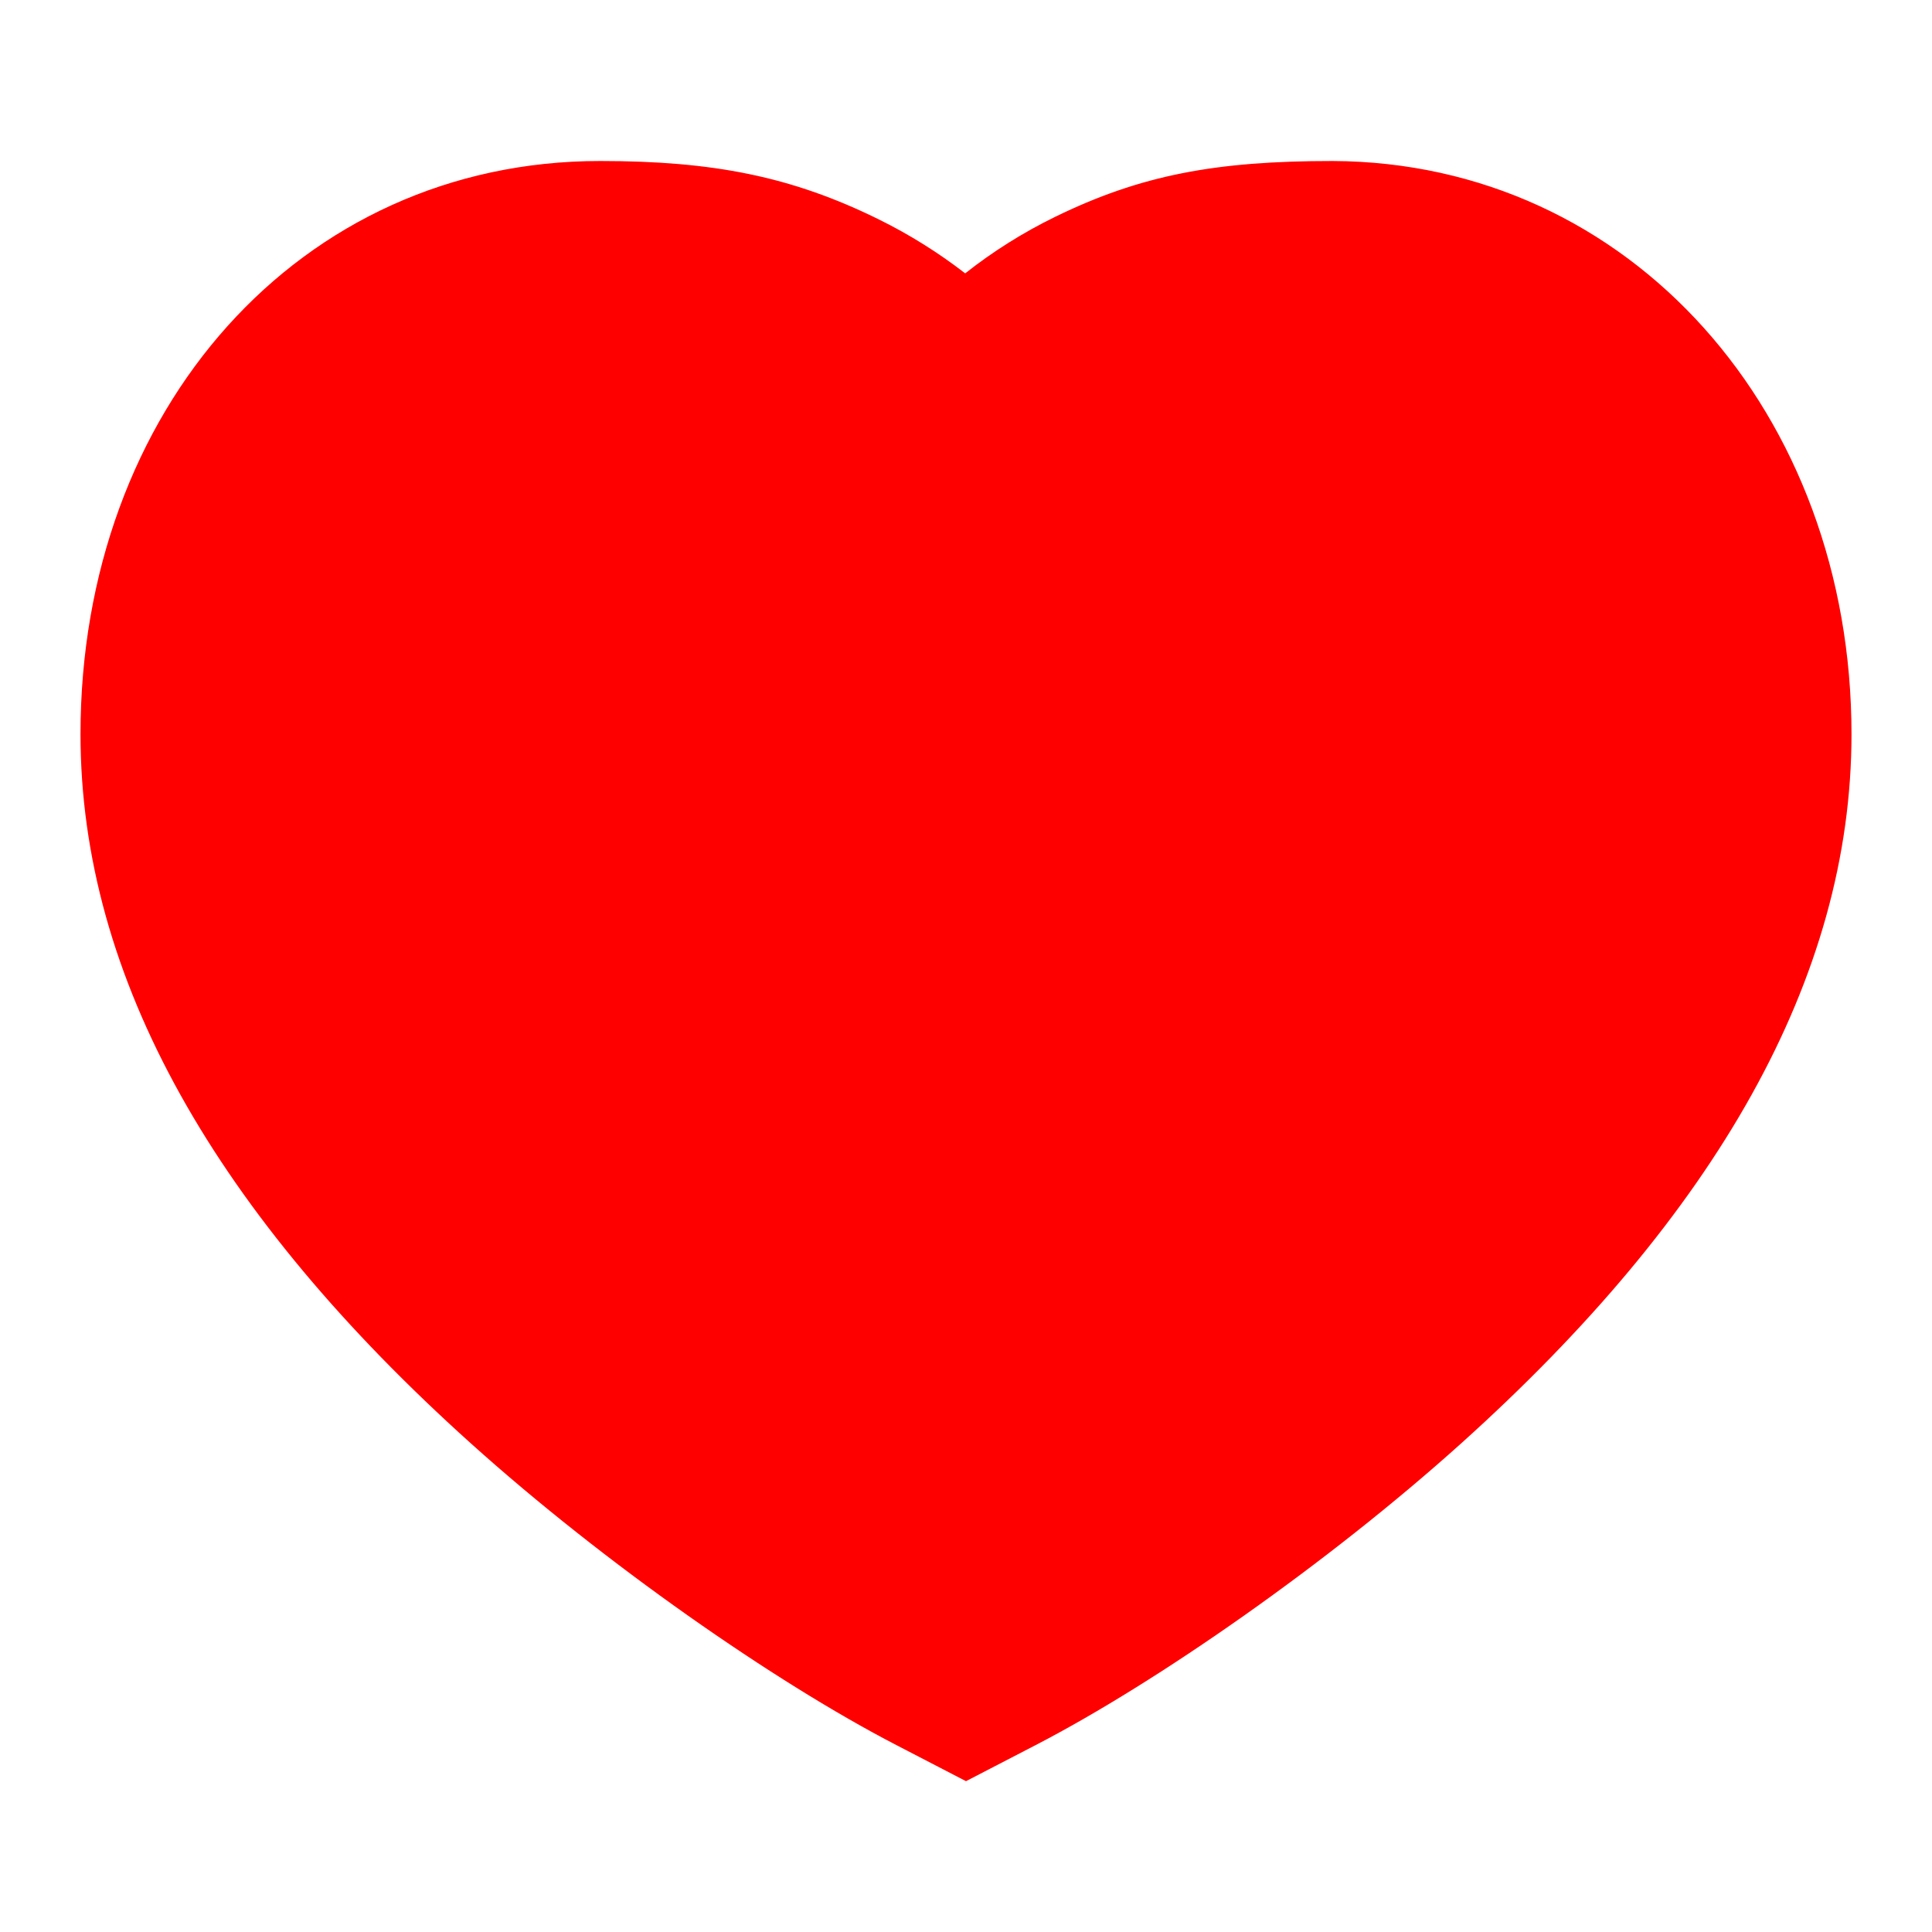
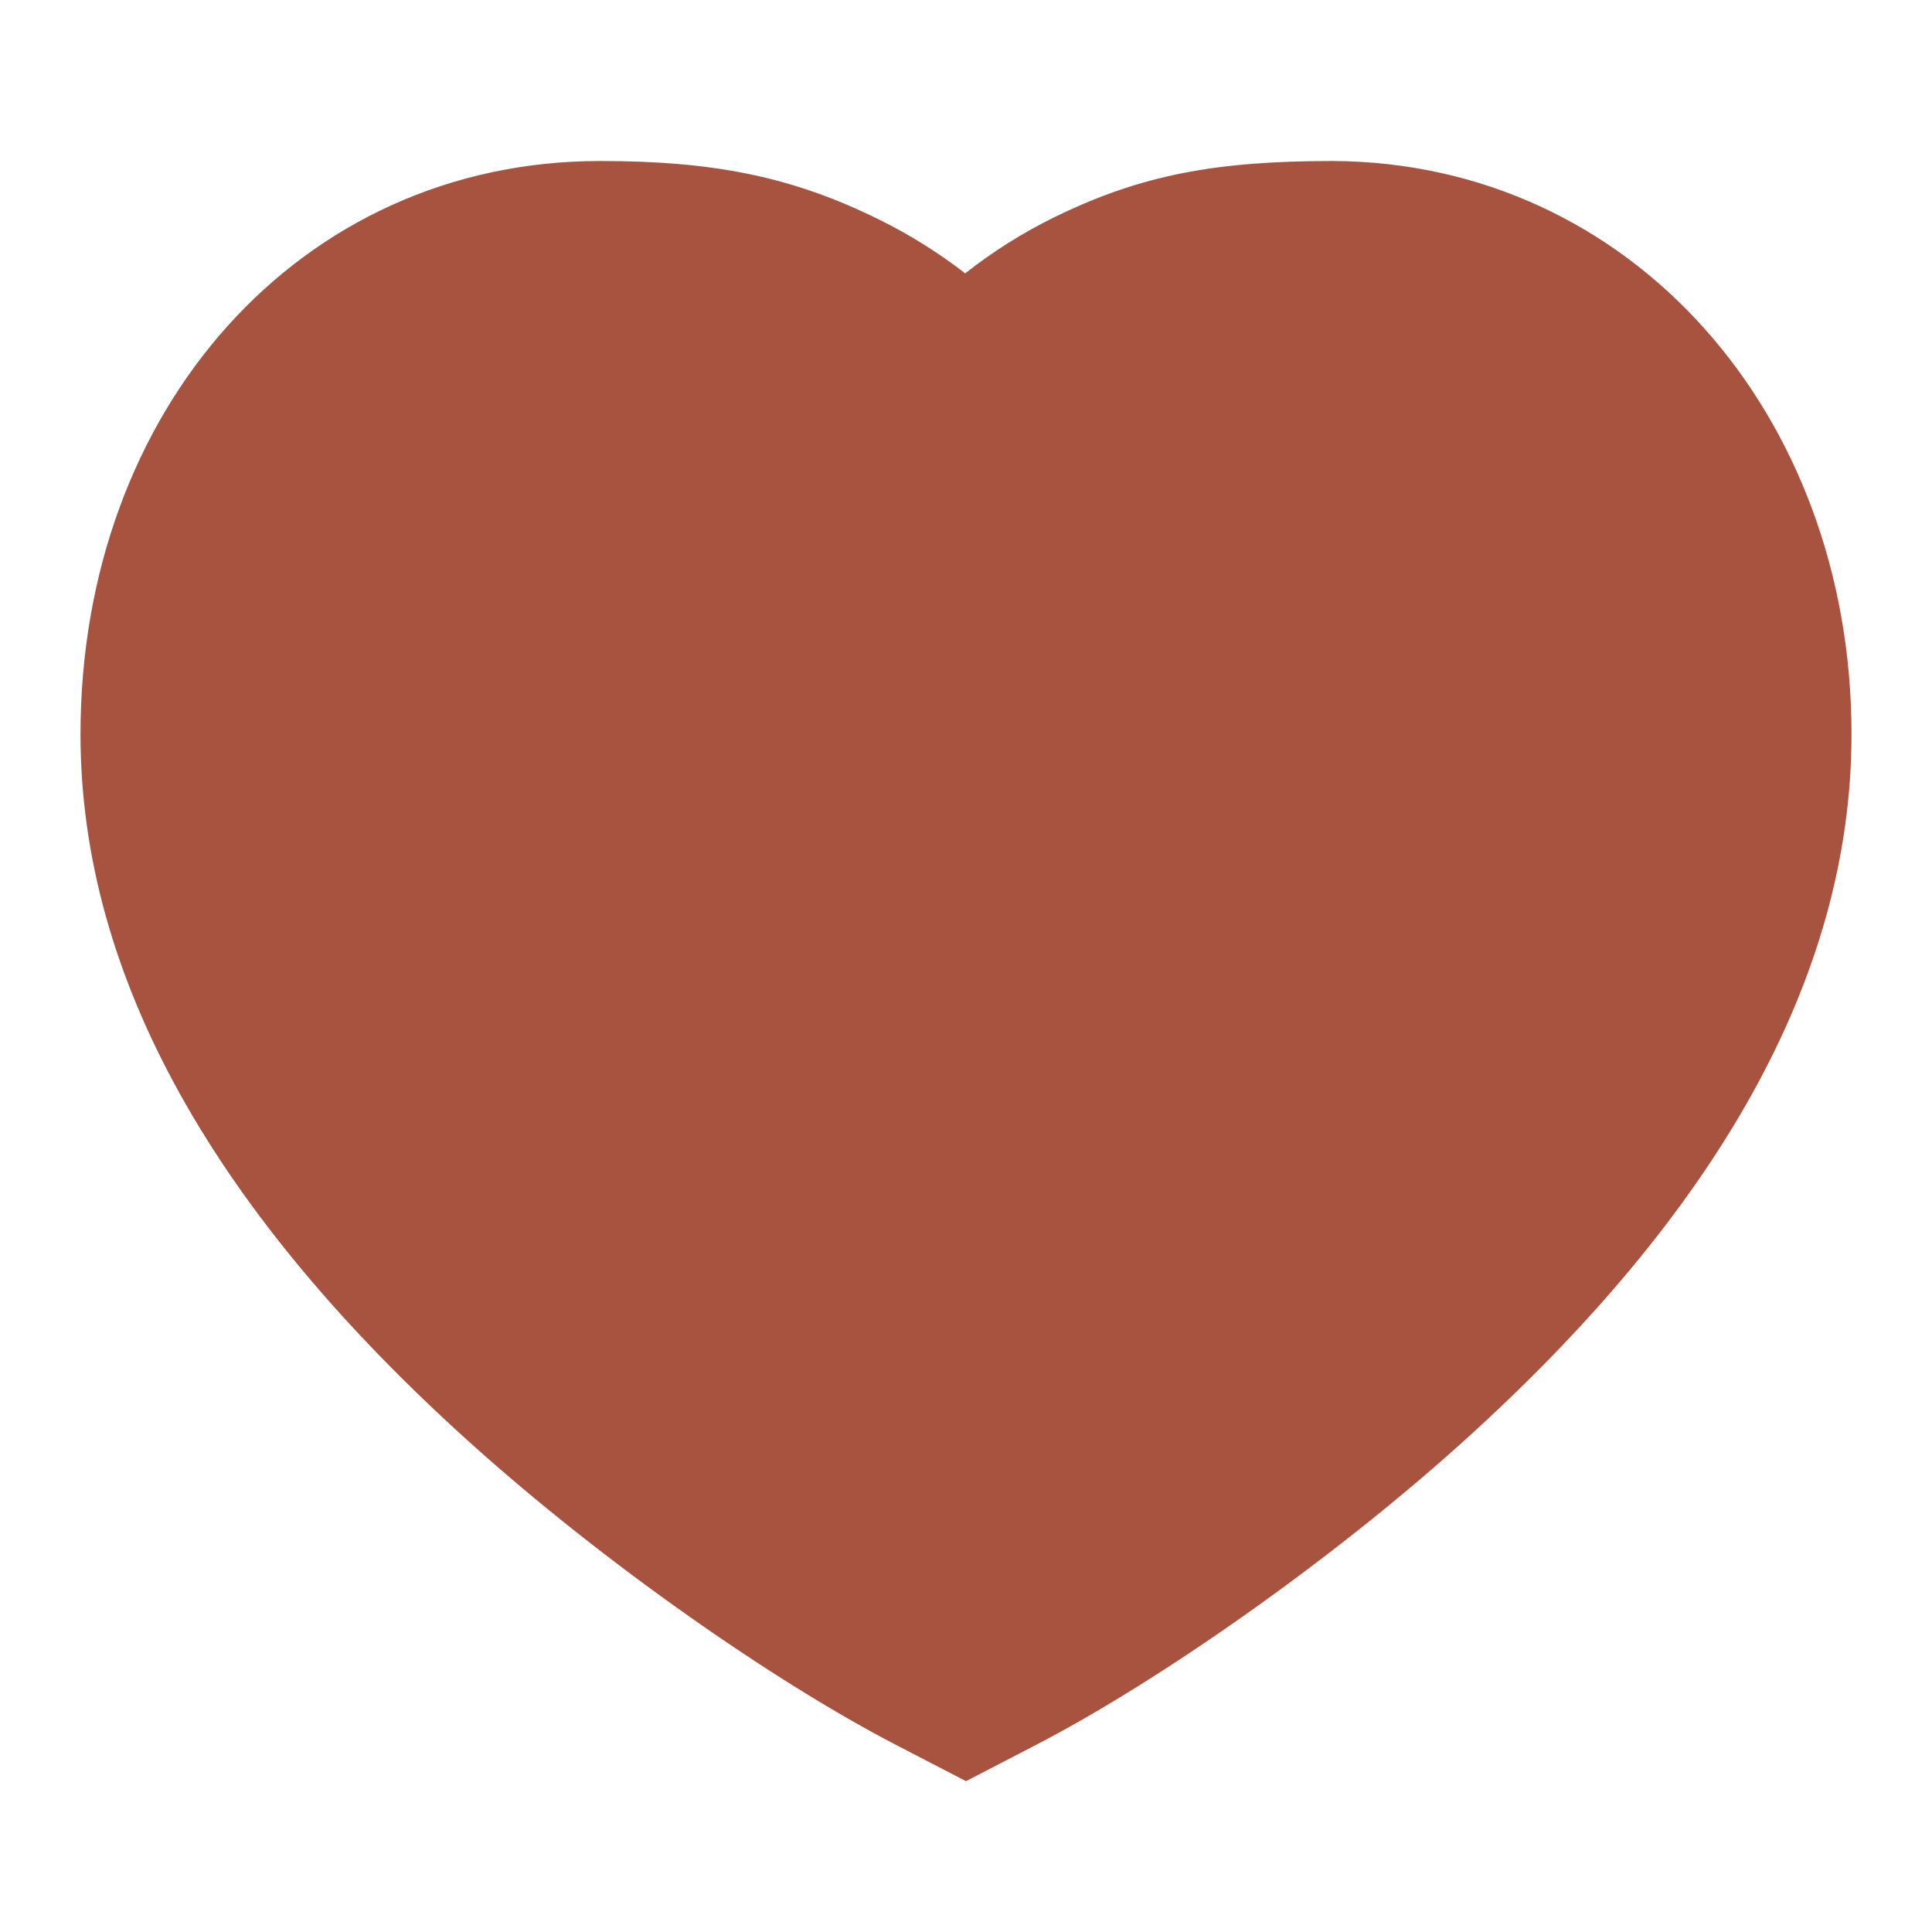
<svg xmlns="http://www.w3.org/2000/svg" xmlns:xlink="http://www.w3.org/1999/xlink" width="90" height="90" fill="none" viewBox="0 0 90 90" version="1.1" id="svg1517">
  <defs id="defs1521">
    <linearGradient id="linearGradient1754">
-       <stop style="stop-color:#ff0000;stop-opacity:1;" offset="0" id="stop1750" />
-       <stop style="stop-color:#ff0000;stop-opacity:0;" offset="1" id="stop1752" />
+       <stop style="stop-color:#A85340;stop-opacity:1;" offset="0" id="stop1750" />
+       <stop style="stop-color:#A85340;stop-opacity:0;" offset="1" id="stop1752" />
    </linearGradient>
    <linearGradient xlink:href="#linearGradient1754" id="linearGradient1756" x1="69.586" y1="54.857" x2="70.048" y2="55.199" gradientUnits="userSpaceOnUse" gradientTransform="matrix(1.052157,0,0,1.065522,-0.4641813,-3.17012)" />
  </defs>
-   <path fill="#000" fill-rule="evenodd" d="m 62.075,7.5 c -5.43,0 -8.928,0.647 -12.94,2.61 -1.48,0.724 -2.879,1.603 -4.173,2.624 C 43.714,11.768 42.372,10.929 40.957,10.23 36.867,8.208 33.188,7.5 27.954,7.5 13.938,7.5 3.75,19.115 3.75,34.2 c 0,11.392 6.352,22.396 18.183,33.037 6.21,5.586 14.14,11.113 19.818,14.053 L 45,82.974 48.249,81.291 C 53.927,78.351 61.857,72.823 68.067,67.238 79.898,56.597 86.25,45.592 86.25,34.2 86.25,19.274 75.967,7.558 62.075,7.5 Z M 78.75,34.2 c 0,8.925 -5.302,18.11 -15.699,27.46 C 57.383,66.76 50.096,71.855 45,74.527 42.727,68.042 48.29,45.595 26.948,61.662 16.552,52.31 21.352,45.567 23.139,36.821 25.833,23.633 18.314,15 27.954,15 c 4.162,0 6.727,0.493 9.678,1.953 1.743,0.862 3.284,2 4.617,3.424 l 2.76,2.943 2.734,-2.967 c 1.33,-1.452 2.921,-2.641 4.69,-3.506 C 55.296,15.444 57.7,15 62.058,15 c 9.522,0.04 16.691,8.209 16.691,19.2 z" clip-rule="evenodd" id="path1515" style="fill:#ff0000" />
-   <path style="fill:#aa0000;stroke-width:0.108" d="M 43.252,73.477 C 34.144,68.227 24.652,60.293 19.021,53.224 12.634,45.205 10.217,37.27 11.783,29.467 c 1.486,-7.402 6.305,-12.667 12.884,-14.077 1.359,-0.291 4.204,-0.392 6.184,-0.219 3.722,0.325 6.849,1.511 9.557,3.626 0.484,0.378 1.703,1.554 2.709,2.614 1.006,1.06 1.858,1.927 1.894,1.927 0.035,0 0.807,-0.797 1.715,-1.772 0.908,-0.974 1.972,-2.058 2.366,-2.408 2.271,-2.016 5.408,-3.416 8.712,-3.888 1.55,-0.221 5.932,-0.19 7.117,0.051 3.734,0.76 6.978,2.728 9.386,5.693 2.169,2.671 3.554,5.954 4.149,9.832 0.263,1.713 0.262,5.017 -4.32e-4,6.645 -1.13,6.997 -4.89,13.543 -11.844,20.621 -3.88,3.949 -7.662,7.141 -12.79,10.793 -3.151,2.245 -8.36,5.483 -8.821,5.483 -0.092,0 -0.879,-0.41 -1.748,-0.911 z" id="path2411" />
-   <path style="fill:#aa0000;stroke-width:0.108" d="M 43.695,73.643 C 38.659,70.844 32.354,66.266 27.206,61.674 25.475,60.129 21.768,56.374 20.453,54.832 15.056,48.506 12.198,42.645 11.498,36.465 c -0.16,-1.415 -0.072,-4.635 0.167,-6.05 0.954,-5.662 3.751,-10.221 7.902,-12.879 0.861,-0.551 2.473,-1.301 3.547,-1.649 1.84,-0.597 2.312,-0.652 5.572,-0.648 2.808,0.003 3.046,0.019 4.328,0.294 2.495,0.534 4.485,1.358 6.481,2.685 0.786,0.523 1.537,1.201 3.264,2.947 l 2.242,2.268 2.35,-2.384 c 2.516,-2.553 3.186,-3.08 5.196,-4.084 1.24,-0.62 3.169,-1.26 4.608,-1.528 0.897,-0.167 1.605,-0.201 4.16,-0.199 2.972,0.003 3.119,0.013 4.22,0.29 6.418,1.617 10.984,6.633 12.569,13.807 0.402,1.82 0.538,3.525 0.462,5.78 -0.122,3.62 -1.062,7.018 -3.03,10.955 -2.079,4.16 -4.927,7.9 -9.517,12.498 -3.73,3.737 -6.867,6.4 -11.402,9.679 -3.607,2.608 -9.061,6.035 -9.602,6.032 -0.097,-4.32e-4 -0.69,-0.287 -1.319,-0.636 z" id="path2450" />
-   <path style="fill:#aa0000;stroke-width:0.108" d="M 43.663,73.629 C 36.77,69.796 28.376,63.252 22.709,57.295 17.533,51.853 14.436,47.081 12.695,41.867 c -0.984,-2.948 -1.36,-5.467 -1.265,-8.481 0.065,-2.05 0.232,-3.297 0.683,-5.077 1.718,-6.781 6.598,-11.693 12.844,-12.925 1.026,-0.202 6.157,-0.207 7.293,-0.006 2.79,0.493 5.041,1.375 7.244,2.839 0.784,0.521 1.542,1.204 3.266,2.945 l 2.244,2.266 2.347,-2.378 c 1.539,-1.559 2.626,-2.565 3.158,-2.923 1.756,-1.182 4.046,-2.137 6.332,-2.641 0.956,-0.211 1.4,-0.236 4.202,-0.244 3.397,-0.009 3.879,0.043 5.616,0.606 5.819,1.885 9.958,6.763 11.443,13.486 0.608,2.751 0.656,6.464 0.119,9.076 -0.924,4.489 -2.728,8.464 -5.801,12.779 -3.767,5.291 -10.294,11.603 -17.169,16.605 -3.876,2.82 -9.655,6.486 -10.224,6.486 -0.107,0 -0.722,-0.293 -1.366,-0.651 z" id="path2489" />
-   <path style="fill:#aa0000;stroke-width:0.108" d="M 44.028,73.836 C 40.334,71.826 34.858,68.063 30.846,64.778 27.096,61.708 22.801,57.596 20.414,54.793 15.027,48.465 12.2,42.654 11.498,36.465 c -0.161,-1.418 -0.072,-4.639 0.168,-6.049 1.165,-6.863 4.971,-12.01 10.503,-14.2 2.195,-0.869 3.747,-1.087 7.162,-1.006 3.495,0.083 5.592,0.559 8.219,1.867 1.906,0.95 2.816,1.662 5.209,4.082 l 2.243,2.267 2.349,-2.377 c 1.562,-1.581 2.627,-2.564 3.178,-2.935 1.745,-1.175 4.021,-2.123 6.322,-2.633 0.949,-0.21 1.388,-0.235 4.194,-0.241 3.396,-0.007 3.882,0.046 5.616,0.608 2.452,0.794 4.558,2.094 6.436,3.972 2.766,2.767 4.418,6.129 5.256,10.702 0.147,0.803 0.188,1.615 0.185,3.727 -0.003,2.513 -0.023,2.799 -0.296,4.106 -0.75,3.596 -1.985,6.717 -3.956,9.994 -4.291,7.136 -12.358,15.01 -22.183,21.652 -3.384,2.288 -6.673,4.279 -7.062,4.276 -0.112,-8.65e-4 -0.568,-0.2 -1.014,-0.442 z" id="path2528" />
+   <path fill="#000" fill-rule="evenodd" d="m 62.075,7.5 c -5.43,0 -8.928,0.647 -12.94,2.61 -1.48,0.724 -2.879,1.603 -4.173,2.624 C 43.714,11.768 42.372,10.929 40.957,10.23 36.867,8.208 33.188,7.5 27.954,7.5 13.938,7.5 3.75,19.115 3.75,34.2 c 0,11.392 6.352,22.396 18.183,33.037 6.21,5.586 14.14,11.113 19.818,14.053 L 45,82.974 48.249,81.291 C 53.927,78.351 61.857,72.823 68.067,67.238 79.898,56.597 86.25,45.592 86.25,34.2 86.25,19.274 75.967,7.558 62.075,7.5 Z M 78.75,34.2 c 0,8.925 -5.302,18.11 -15.699,27.46 C 57.383,66.76 50.096,71.855 45,74.527 42.727,68.042 48.29,45.595 26.948,61.662 16.552,52.31 21.352,45.567 23.139,36.821 25.833,23.633 18.314,15 27.954,15 c 4.162,0 6.727,0.493 9.678,1.953 1.743,0.862 3.284,2 4.617,3.424 l 2.76,2.943 2.734,-2.967 c 1.33,-1.452 2.921,-2.641 4.69,-3.506 C 55.296,15.444 57.7,15 62.058,15 c 9.522,0.04 16.691,8.209 16.691,19.2 z" clip-rule="evenodd" id="path1515" style="fill:#A85340" />
+   <path style="fill:#A85340;stroke-width:0.108" d="M 43.252,73.477 C 34.144,68.227 24.652,60.293 19.021,53.224 12.634,45.205 10.217,37.27 11.783,29.467 c 1.486,-7.402 6.305,-12.667 12.884,-14.077 1.359,-0.291 4.204,-0.392 6.184,-0.219 3.722,0.325 6.849,1.511 9.557,3.626 0.484,0.378 1.703,1.554 2.709,2.614 1.006,1.06 1.858,1.927 1.894,1.927 0.035,0 0.807,-0.797 1.715,-1.772 0.908,-0.974 1.972,-2.058 2.366,-2.408 2.271,-2.016 5.408,-3.416 8.712,-3.888 1.55,-0.221 5.932,-0.19 7.117,0.051 3.734,0.76 6.978,2.728 9.386,5.693 2.169,2.671 3.554,5.954 4.149,9.832 0.263,1.713 0.262,5.017 -4.32e-4,6.645 -1.13,6.997 -4.89,13.543 -11.844,20.621 -3.88,3.949 -7.662,7.141 -12.79,10.793 -3.151,2.245 -8.36,5.483 -8.821,5.483 -0.092,0 -0.879,-0.41 -1.748,-0.911 z" id="path2411" />
+   <path style="fill:#A85340;stroke-width:0.108" d="M 43.695,73.643 C 38.659,70.844 32.354,66.266 27.206,61.674 25.475,60.129 21.768,56.374 20.453,54.832 15.056,48.506 12.198,42.645 11.498,36.465 c -0.16,-1.415 -0.072,-4.635 0.167,-6.05 0.954,-5.662 3.751,-10.221 7.902,-12.879 0.861,-0.551 2.473,-1.301 3.547,-1.649 1.84,-0.597 2.312,-0.652 5.572,-0.648 2.808,0.003 3.046,0.019 4.328,0.294 2.495,0.534 4.485,1.358 6.481,2.685 0.786,0.523 1.537,1.201 3.264,2.947 l 2.242,2.268 2.35,-2.384 c 2.516,-2.553 3.186,-3.08 5.196,-4.084 1.24,-0.62 3.169,-1.26 4.608,-1.528 0.897,-0.167 1.605,-0.201 4.16,-0.199 2.972,0.003 3.119,0.013 4.22,0.29 6.418,1.617 10.984,6.633 12.569,13.807 0.402,1.82 0.538,3.525 0.462,5.78 -0.122,3.62 -1.062,7.018 -3.03,10.955 -2.079,4.16 -4.927,7.9 -9.517,12.498 -3.73,3.737 -6.867,6.4 -11.402,9.679 -3.607,2.608 -9.061,6.035 -9.602,6.032 -0.097,-4.32e-4 -0.69,-0.287 -1.319,-0.636 z" id="path2450" />
+   <path style="fill:#A85340;stroke-width:0.108" d="M 43.663,73.629 C 36.77,69.796 28.376,63.252 22.709,57.295 17.533,51.853 14.436,47.081 12.695,41.867 c -0.984,-2.948 -1.36,-5.467 -1.265,-8.481 0.065,-2.05 0.232,-3.297 0.683,-5.077 1.718,-6.781 6.598,-11.693 12.844,-12.925 1.026,-0.202 6.157,-0.207 7.293,-0.006 2.79,0.493 5.041,1.375 7.244,2.839 0.784,0.521 1.542,1.204 3.266,2.945 l 2.244,2.266 2.347,-2.378 c 1.539,-1.559 2.626,-2.565 3.158,-2.923 1.756,-1.182 4.046,-2.137 6.332,-2.641 0.956,-0.211 1.4,-0.236 4.202,-0.244 3.397,-0.009 3.879,0.043 5.616,0.606 5.819,1.885 9.958,6.763 11.443,13.486 0.608,2.751 0.656,6.464 0.119,9.076 -0.924,4.489 -2.728,8.464 -5.801,12.779 -3.767,5.291 -10.294,11.603 -17.169,16.605 -3.876,2.82 -9.655,6.486 -10.224,6.486 -0.107,0 -0.722,-0.293 -1.366,-0.651 z" id="path2489" />
+   <path style="fill:#A85340;stroke-width:0.108" d="M 44.028,73.836 C 40.334,71.826 34.858,68.063 30.846,64.778 27.096,61.708 22.801,57.596 20.414,54.793 15.027,48.465 12.2,42.654 11.498,36.465 c -0.161,-1.418 -0.072,-4.639 0.168,-6.049 1.165,-6.863 4.971,-12.01 10.503,-14.2 2.195,-0.869 3.747,-1.087 7.162,-1.006 3.495,0.083 5.592,0.559 8.219,1.867 1.906,0.95 2.816,1.662 5.209,4.082 l 2.243,2.267 2.349,-2.377 c 1.562,-1.581 2.627,-2.564 3.178,-2.935 1.745,-1.175 4.021,-2.123 6.322,-2.633 0.949,-0.21 1.388,-0.235 4.194,-0.241 3.396,-0.007 3.882,0.046 5.616,0.608 2.452,0.794 4.558,2.094 6.436,3.972 2.766,2.767 4.418,6.129 5.256,10.702 0.147,0.803 0.188,1.615 0.185,3.727 -0.003,2.513 -0.023,2.799 -0.296,4.106 -0.75,3.596 -1.985,6.717 -3.956,9.994 -4.291,7.136 -12.358,15.01 -22.183,21.652 -3.384,2.288 -6.673,4.279 -7.062,4.276 -0.112,-8.65e-4 -0.568,-0.2 -1.014,-0.442 z" id="path2528" />
  <path style="fill:url(#linearGradient1756);fill-opacity:1;stroke-width:0.114" d="M 45.516,75.305 C 32.259,71.14 26.758,64.557 20.781,57.861 18.413,55.208 16.802,53.874 15.214,51.425 10.304,43.855 7.691,34.013 9.447,26.644 11.104,19.692 18.102,14.861 24.269,13.052 c 1.494,-0.438 5.881,-0.59 6.285,-0.609 27.498,-1.302 5.392,2.662 8.628,2.648 2.432,-0.01 8.177,-1.88 7.981,1.708 l -0.273,4.987 -1.392,-5.896 c -0.659,-2.79 6.538,0.679 7.397,0.115 1.885,-1.239 4.136,-2.178 6.419,-2.677 1.033,-0.226 1.499,-0.253 4.45,-0.259 3.582,-0.007 4.111,0.05 5.883,0.636 6.166,2.038 10.6,7.335 12.086,14.441 0.645,3.084 0.665,6.85 0.054,9.867 -1.414,6.97 -5.239,13.441 -12.225,20.682 -4.485,4.649 -7.679,16.637 -14.781,17.35 -8.167,0.82 -7.435,-0.067 -7.857,-0.067 -0.119,0 -0.691,-0.447 -1.407,-0.672 z" id="path2567" />
</svg>
